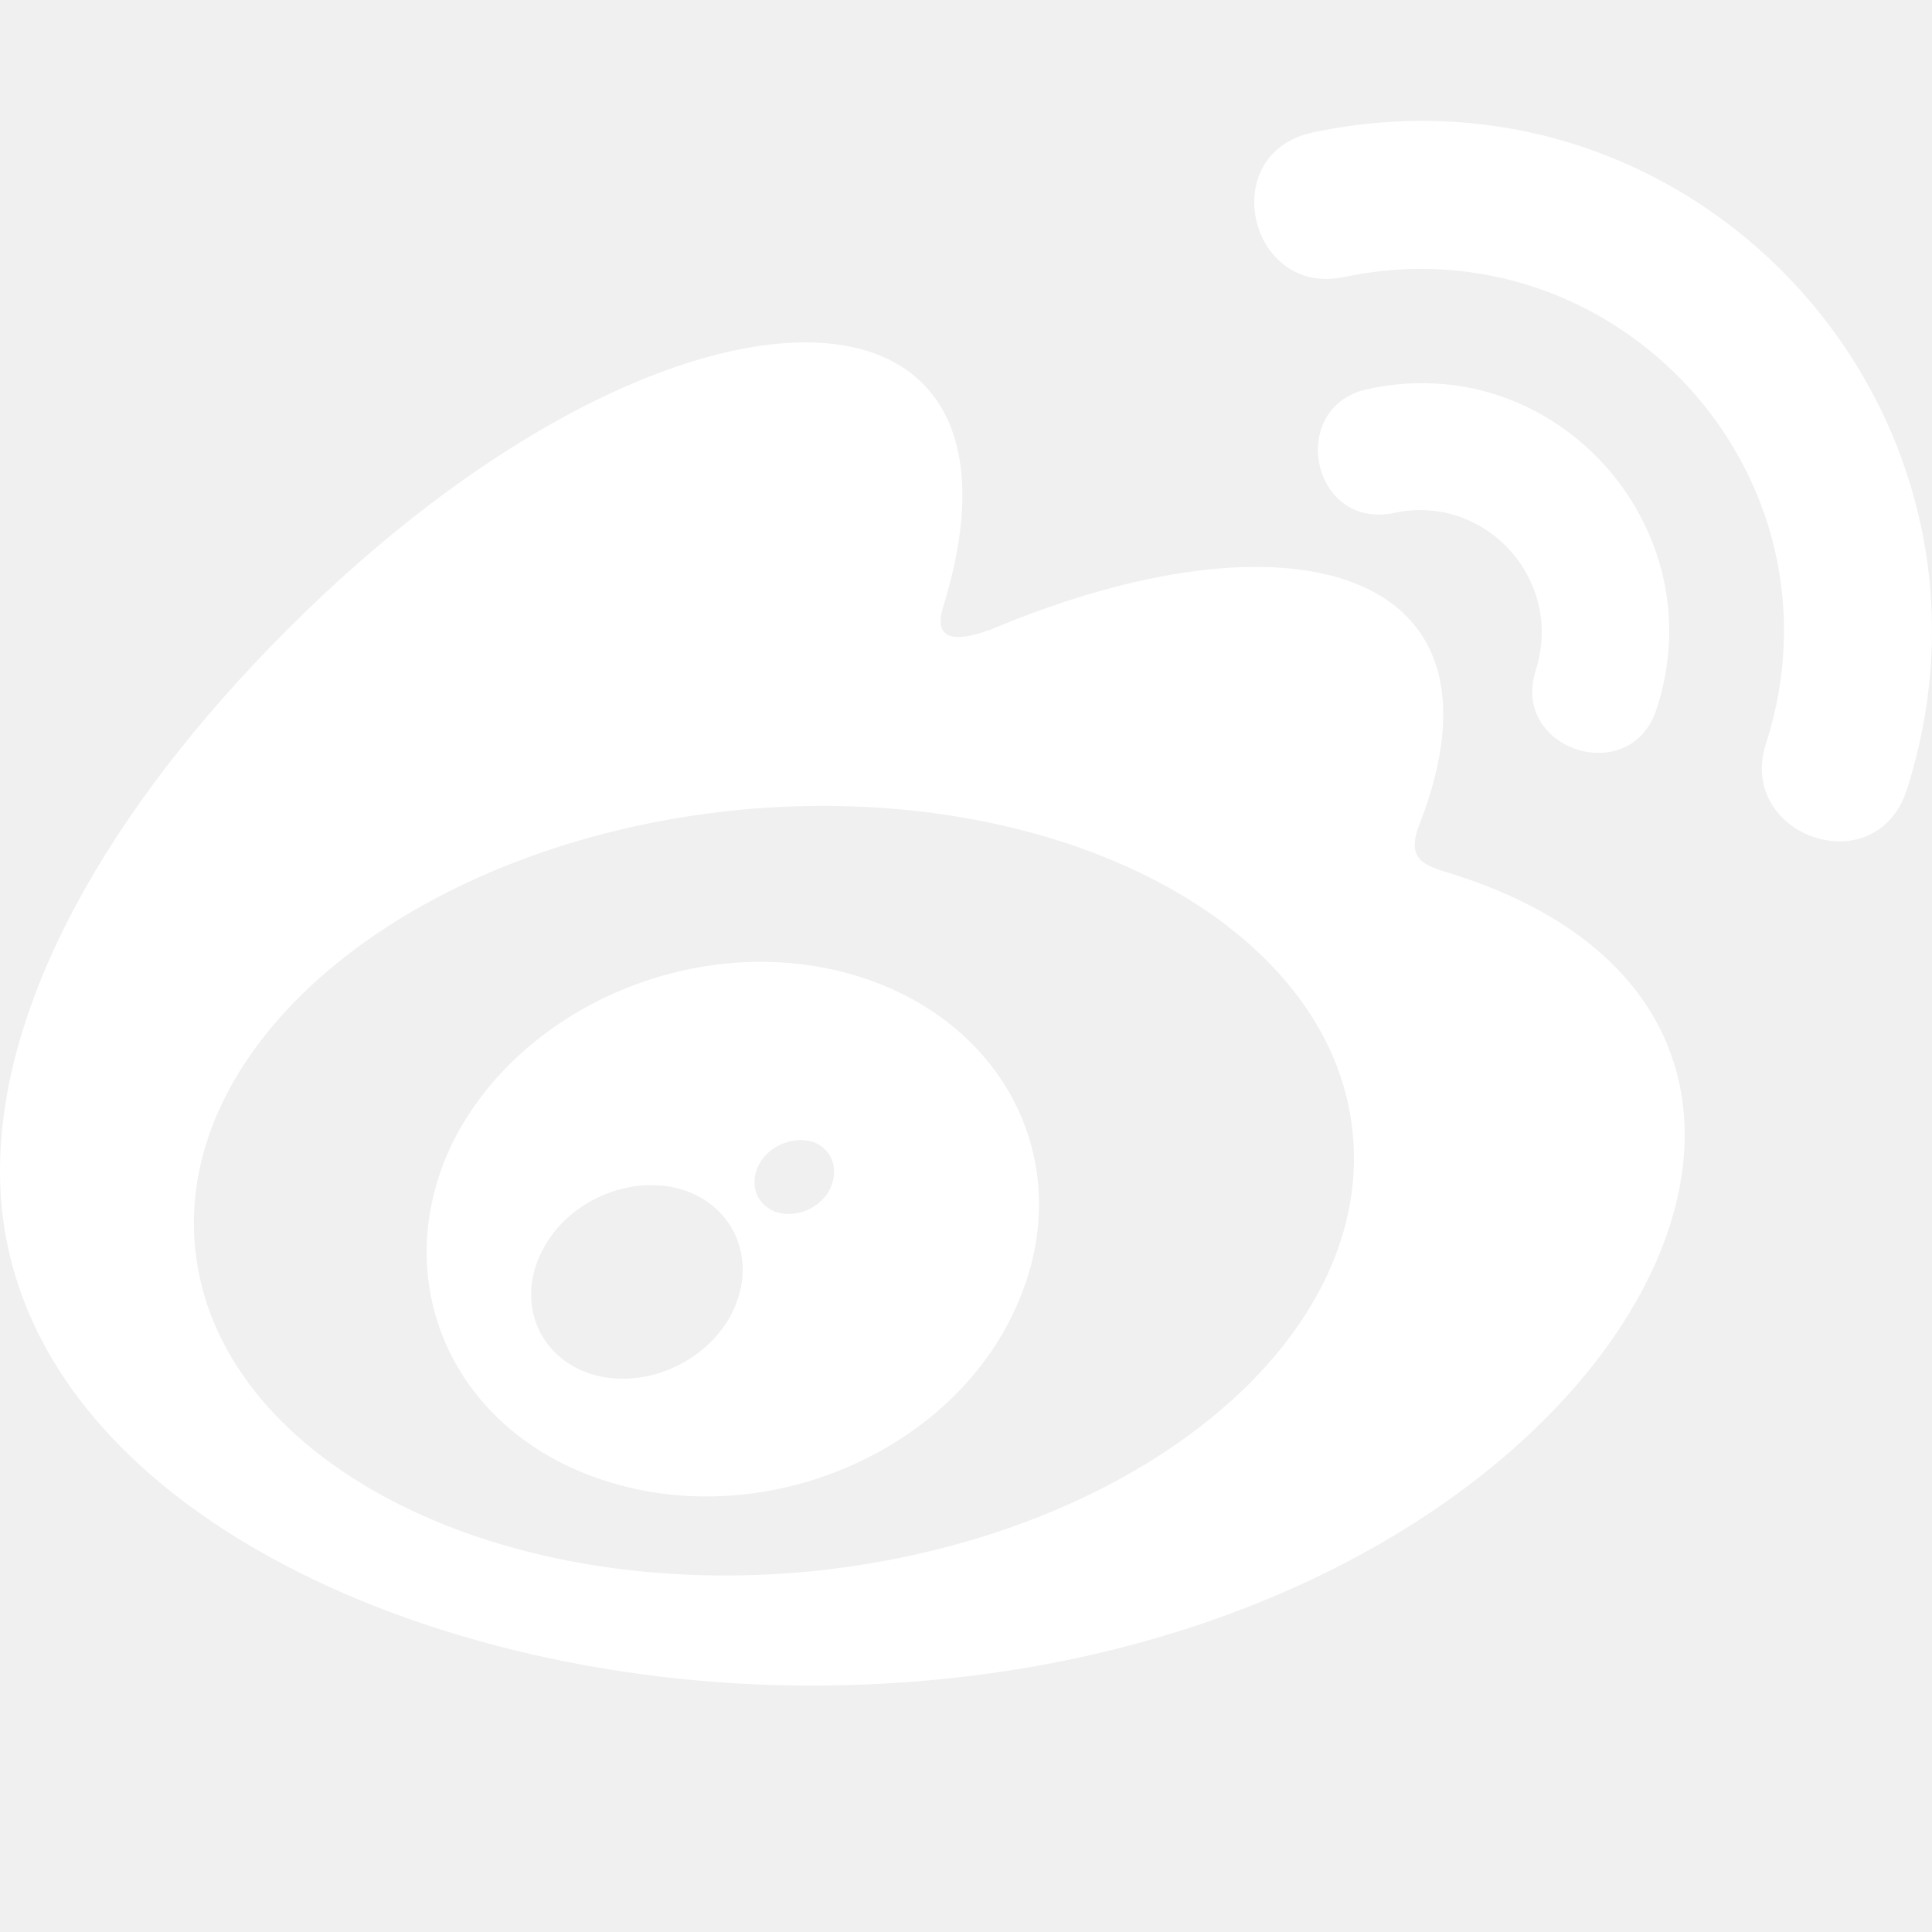
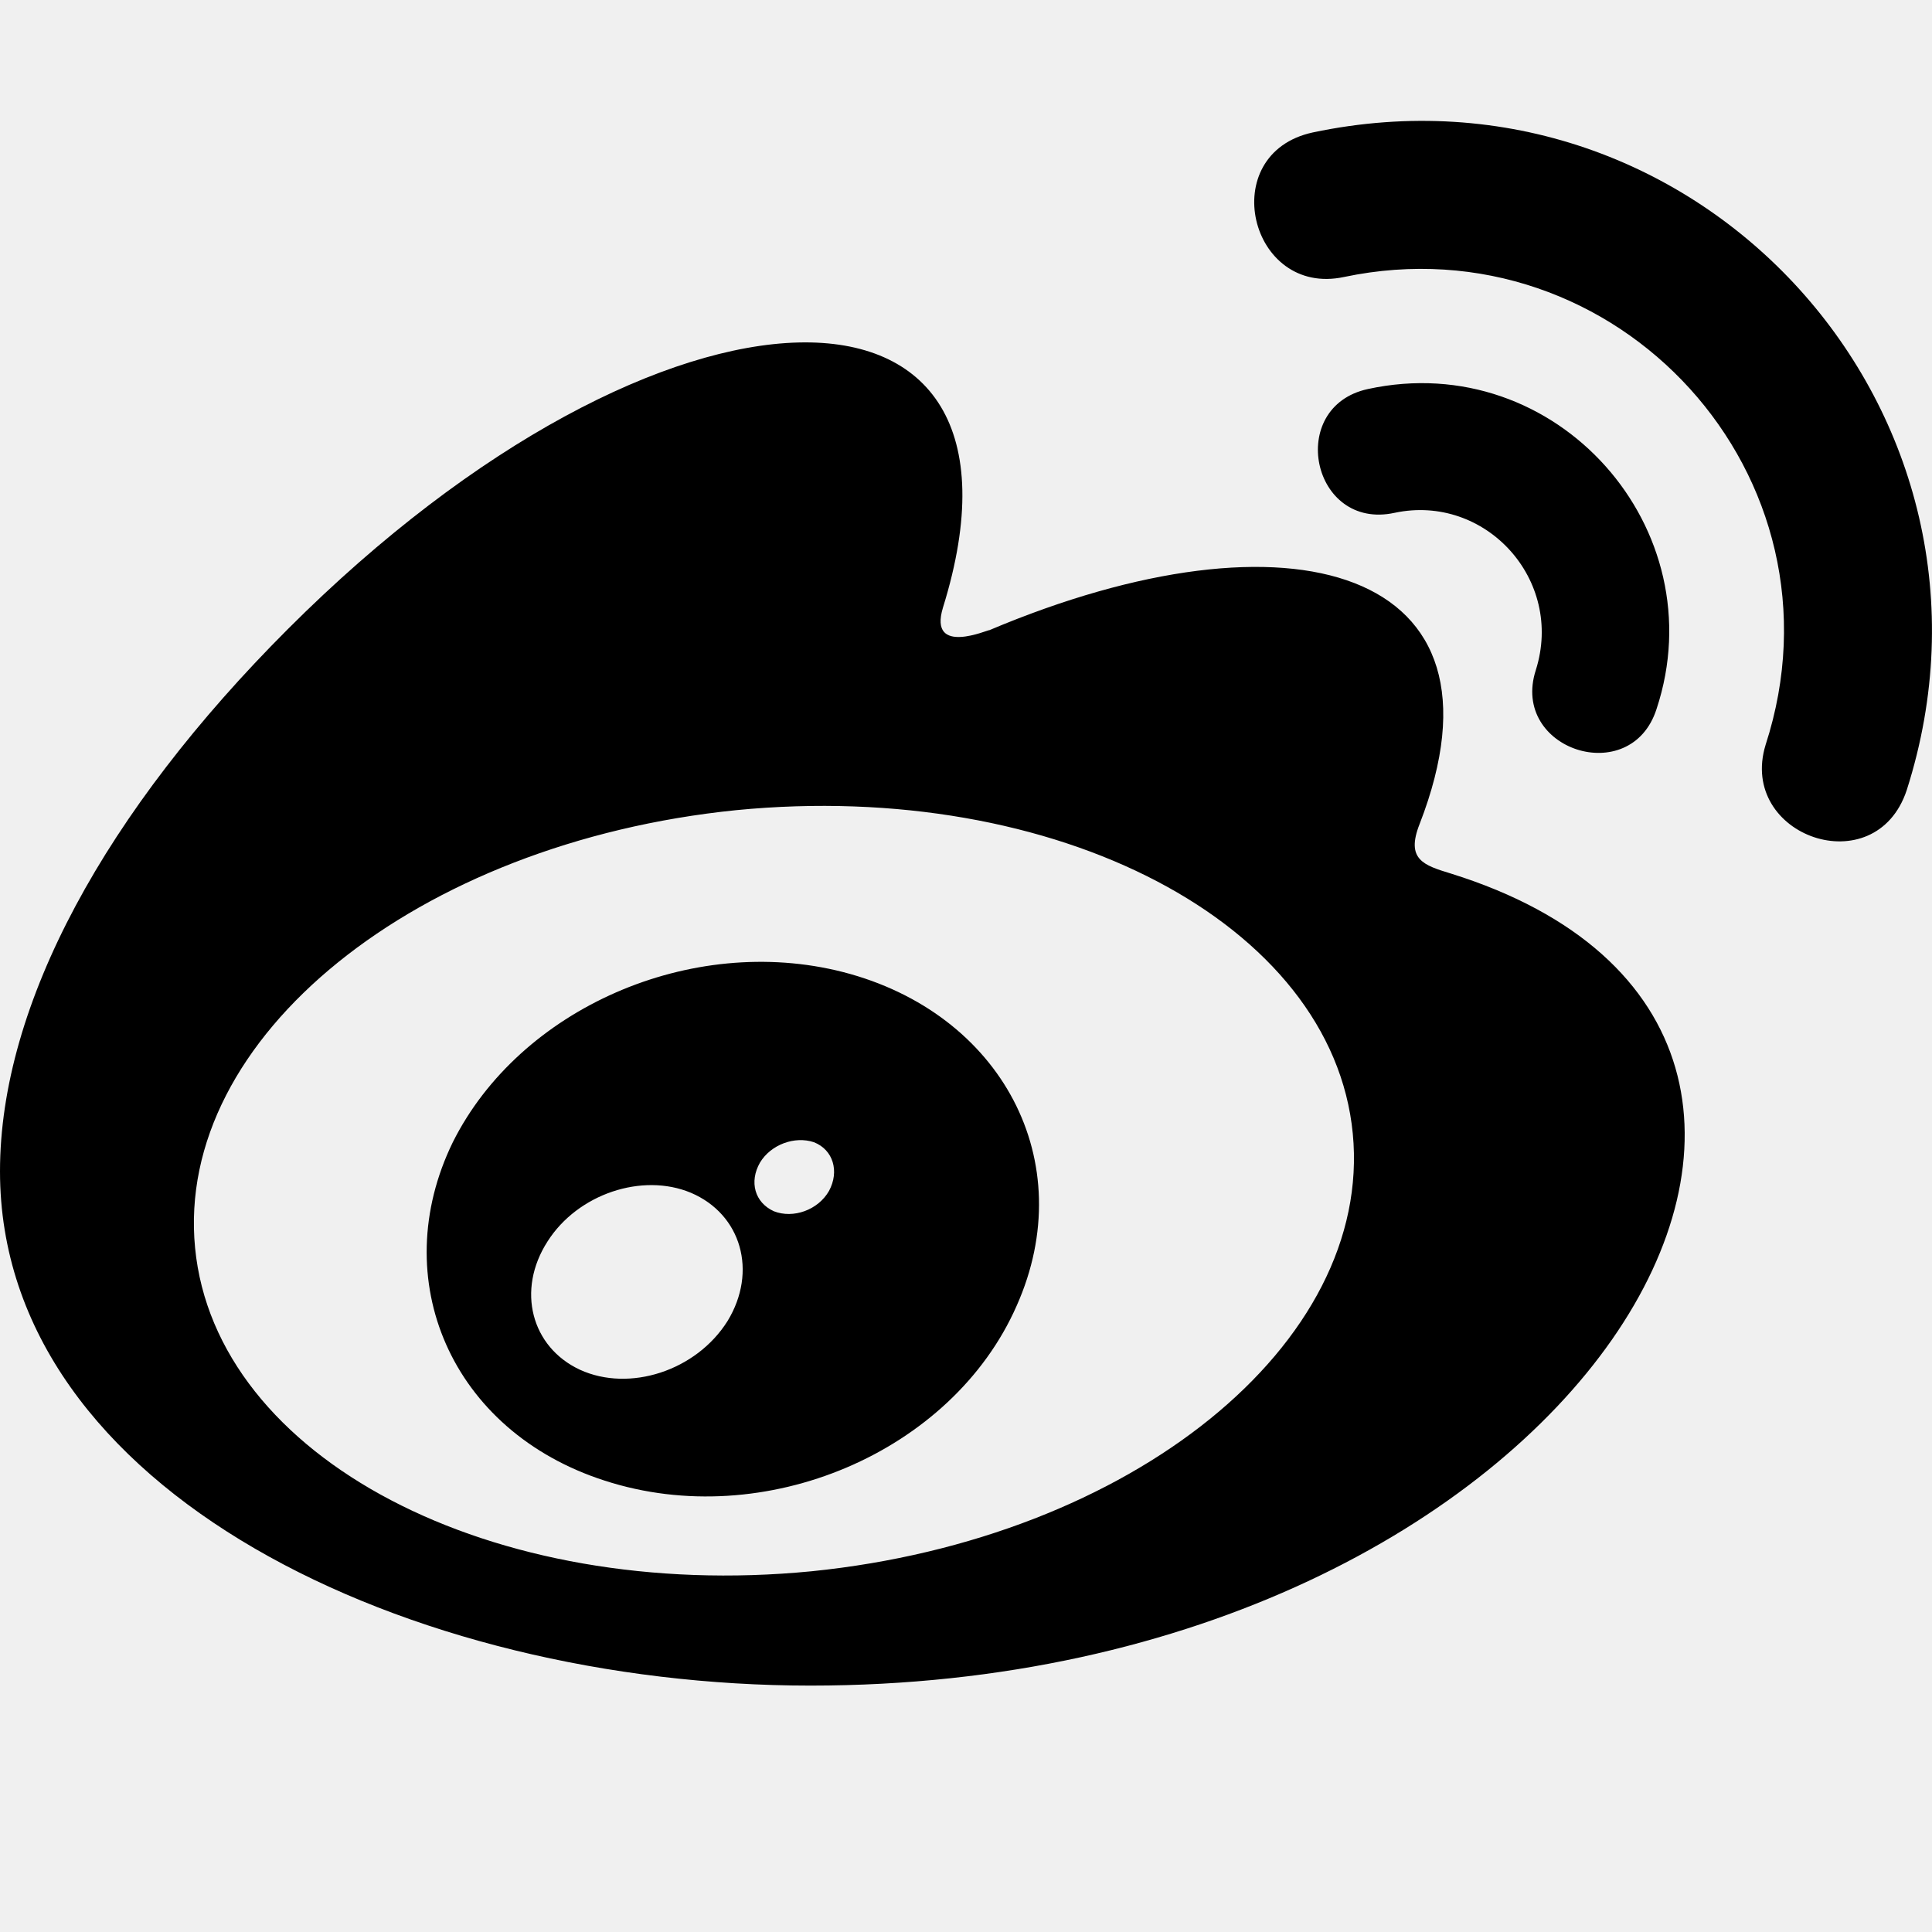
<svg xmlns="http://www.w3.org/2000/svg" aria-hidden="true" data-prefix="fab" data-icon="weibo" class="svg-inline--fa fa-weibo fa-w-16" role="img" viewBox="0 0 512 512">
-   <path fill="#FFFFFF" d="M407 177.6c7.6-24-13.4-46.8-37.4-41.7-22 4.8-28.8-28.1-7.1-32.8 50.1-10.9 92.3 37.1 76.5 84.8-6.8 21.2-38.8 10.8-32-10.3zM214.8 446.7C108.5 446.7 0 395.3 0 310.4c0-44.3 28-95.4 76.3-143.7C176 67 279.5 65.8 249.9 161c-4 13.1 12.3 5.7 12.3 6 79.5-33.6 140.5-16.8 114 51.4-3.7 9.4 1.1 10.9 8.3 13.1 135.7 42.3 34.8 215.2-169.7 215.2zm143.7-146.3c-5.4-55.7-78.5-94-163.4-85.7-84.8 8.6-148.8 60.3-143.4 116s78.5 94 163.4 85.7c84.8-8.6 148.8-60.3 143.4-116zM347.9 35.1c-25.9 5.6-16.8 43.7 8.3 38.3 72.3-15.2 134.8 52.8 111.7 124-7.4 24.2 29.1 37 37.4 12 31.9-99.8-55.1-195.9-157.4-174.3zm-78.5 311c-17.1 38.8-66.8 60-109.1 46.3-40.8-13.1-58-53.4-40.3-89.7 17.7-35.4 63.1-55.4 103.4-45.1 42 10.8 63.1 50.2 46 88.5zm-86.3-30c-12.9-5.4-30 .3-38 12.9-8.3 12.9-4.3 28 8.6 34 13.1 6 30.8.3 39.1-12.9 8-13.1 3.7-28.3-9.7-34zm32.6-13.4c-5.1-1.7-11.4.6-14.3 5.4-2.9 5.1-1.4 10.6 3.7 12.9 5.1 2 11.7-.3 14.6-5.4 2.8-5.2 1.1-10.9-4-12.9z" />
+   <path fill="currentColor" d="M407 177.6c7.6-24-13.4-46.8-37.4-41.7-22 4.8-28.8-28.1-7.1-32.8 50.1-10.9 92.3 37.1 76.5 84.8-6.8 21.2-38.8 10.8-32-10.3zM214.8 446.7C108.5 446.7 0 395.3 0 310.4c0-44.3 28-95.4 76.3-143.7C176 67 279.5 65.8 249.9 161c-4 13.1 12.3 5.7 12.3 6 79.5-33.6 140.5-16.8 114 51.4-3.7 9.4 1.1 10.9 8.3 13.1 135.7 42.3 34.8 215.2-169.7 215.2zm143.7-146.3c-5.4-55.7-78.5-94-163.4-85.7-84.8 8.6-148.8 60.3-143.4 116s78.5 94 163.4 85.7c84.8-8.6 148.8-60.3 143.4-116zM347.9 35.1c-25.9 5.6-16.8 43.7 8.3 38.3 72.3-15.2 134.8 52.8 111.7 124-7.4 24.2 29.1 37 37.4 12 31.9-99.8-55.1-195.9-157.4-174.3zm-78.5 311c-17.1 38.8-66.8 60-109.1 46.3-40.8-13.1-58-53.4-40.3-89.7 17.7-35.4 63.1-55.4 103.4-45.1 42 10.8 63.1 50.2 46 88.5zm-86.3-30c-12.9-5.4-30 .3-38 12.9-8.3 12.9-4.3 28 8.6 34 13.1 6 30.8.3 39.1-12.9 8-13.1 3.7-28.3-9.7-34zm32.6-13.4c-5.1-1.7-11.4.6-14.3 5.4-2.9 5.1-1.4 10.6 3.7 12.9 5.1 2 11.7-.3 14.6-5.4 2.8-5.2 1.1-10.9-4-12.9z" />
</svg>
